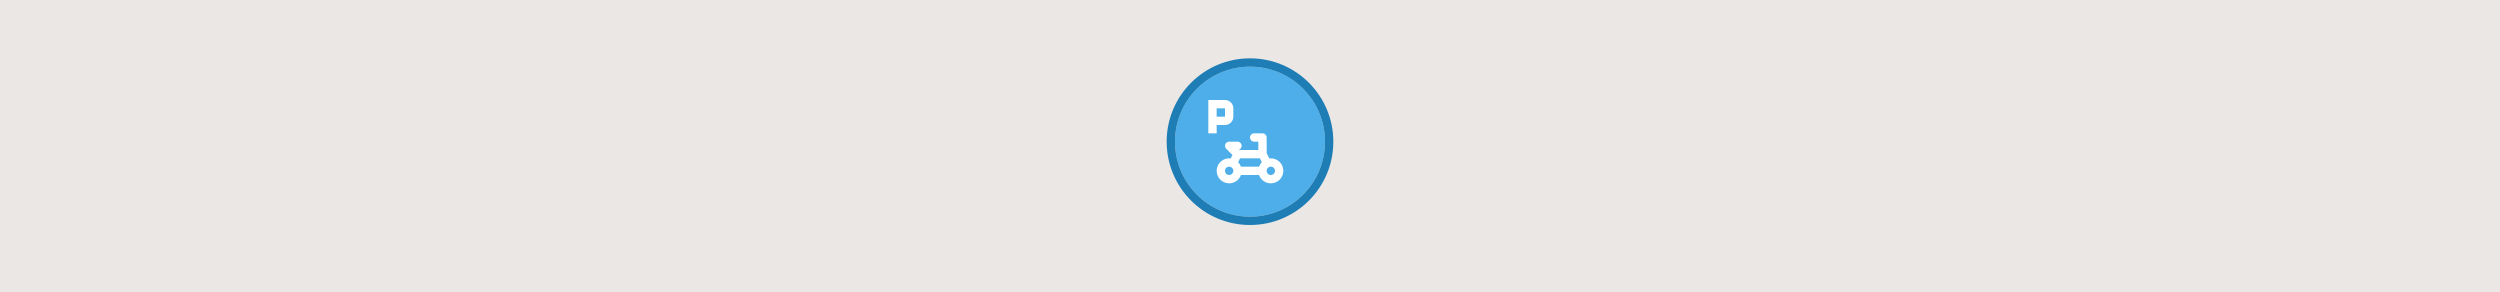
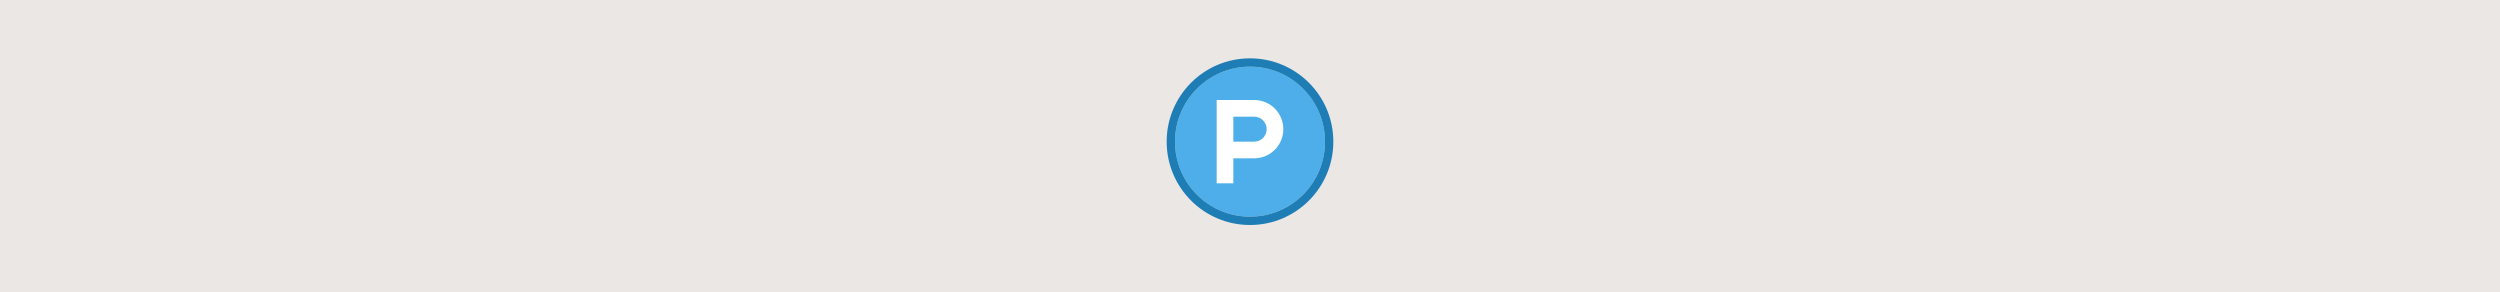
<svg xmlns="http://www.w3.org/2000/svg">
-   <g id="built-up_Parking">
+   <g id="built-up_ParkingBicycle">
    <rect width="300" height="35" fill="#EBE7E4" />
    <path opacity="0.949" d="M149.999 8C154.963 8 159 12.002 159 17C159 21.965 154.963 26 149.999 26C145.037 26 141 21.965 141 17C141 12.002 145.037 8 149.999 8Z" fill="#45ABE9" />
    <path opacity="0.95" fill-rule="evenodd" clip-rule="evenodd" d="M150 26C154.971 26 159 21.971 159 17C159 12.029 154.971 8 150 8C145.029 8 141 12.029 141 17C141 21.971 145.029 26 150 26ZM150 27C155.523 27 160 22.523 160 17C160 11.477 155.523 7 150 7C144.477 7 140 11.477 140 17C140 22.523 144.477 27 150 27Z" fill="#1578B3" />
-     <path fill-rule="evenodd" clip-rule="evenodd" d="M146 12V22H148V19H150.5C152.433 19 154 17.433 154 15.5C154 13.567 152.433 12 150.5 12H146ZM148 14V17H150.5C151.328 17 152 16.328 152 15.5C152 14.672 151.328 14 150.5 14H148Z" fill="white" />
+     <path fill-rule="evenodd" clip-rule="evenodd" d="M145 12V16H146V15H147C147.552 15 148 14.552 148 14V13C148 12.448 147.552 12 147 12H145ZM146 14H147V13H146V14Z" fill="white" />
+     <path fill-rule="evenodd" clip-rule="evenodd" d="M150 16.5C150 16.224 150.224 16 150.5 16H151.5C151.776 16 152 16.224 152 16.5V18.382L152.315 19.011C152.375 19.004 152.437 19 152.5 19C153.328 19 154 19.672 154 20.5C154 21.328 153.328 22 152.5 22C151.847 22 151.291 21.583 151.085 21H148.915C148.709 21.583 148.153 22 147.5 22C146.672 22 146 21.328 146 20.5C146 19.672 146.672 19 147.5 19C147.563 19 147.625 19.004 147.685 19.011L147.892 18.599L147.146 17.854C147.003 17.711 146.961 17.495 147.038 17.309C147.115 17.122 147.298 17 147.5 17H148.5C148.776 17 149 17.224 149 17.5C149 17.714 148.865 17.897 148.675 17.968L148.707 18H151V17H150.5C150.224 17 150 16.776 150 16.5ZM148.58 19.459C148.727 19.611 148.842 19.796 148.915 20H151.085C151.158 19.796 151.273 19.611 151.42 19.459L151.191 19H148.809L148.58 19.459ZM147.5 21C147.776 21 148 20.776 148 20.5C148 20.224 147.776 20 147.5 20C147.224 20 147 20.224 147 20.5C147 20.776 147.224 21 147.5 21ZM152.5 21C152.776 21 153 20.776 153 20.5C153 20.224 152.776 20 152.5 20C152.224 20 152 20.224 152 20.5C152 20.776 152.224 21 152.5 21Z" fill="white" />
  </g>
-   <g id="built-up_ParkingPermissive">
+   <g id="built-up_Parking">
    <rect width="300" height="35" fill="#EBE7E4" />
    <path opacity="0.949" d="M149.999 8C154.963 8 159 12.002 159 17C159 21.965 154.963 26 149.999 26C145.037 26 141 21.965 141 17C141 12.002 145.037 8 149.999 8Z" fill="#45ABE9" />
    <path opacity="0.95" fill-rule="evenodd" clip-rule="evenodd" d="M150 26C154.971 26 159 21.971 159 17C159 12.029 154.971 8 150 8C145.029 8 141 12.029 141 17C141 21.971 145.029 26 150 26ZM150 27C155.523 27 160 22.523 160 17C160 11.477 155.523 7 150 7C144.477 7 140 11.477 140 17C140 22.523 144.477 27 150 27Z" fill="#1578B3" />
    <path fill-rule="evenodd" clip-rule="evenodd" d="M146 12V22H148V19H150.5C152.433 19 154 17.433 154 15.5C154 13.567 152.433 12 150.5 12H146ZM148 14V17H150.5C151.328 17 152 16.328 152 15.5C152 14.672 151.328 14 150.5 14H148Z" fill="white" />
  </g>
  <g id="built-up_ParkingAccessCustomers">
    <rect width="300" height="35" fill="#EBE7E4" />
    <path opacity="0.949" d="M149.999 8C154.963 8 159 12.002 159 17C159 21.965 154.963 26 149.999 26C145.037 26 141 21.965 141 17C141 12.002 145.037 8 149.999 8Z" fill="#45ABE9" />
    <path opacity="0.95" fill-rule="evenodd" clip-rule="evenodd" d="M150 26C154.971 26 159 21.971 159 17C159 12.029 154.971 8 150 8C145.029 8 141 12.029 141 17C141 21.971 145.029 26 150 26ZM150 27C155.523 27 160 22.523 160 17C160 11.477 155.523 7 150 7C144.477 7 140 11.477 140 17C140 22.523 144.477 27 150 27Z" fill="#1578B3" />
    <path fill-rule="evenodd" clip-rule="evenodd" d="M148 12H146V22H148V19H150.5C152.433 19 154 17.433 154 15.5C154 13.567 152.433 12 150.5 12H148ZM148 14V17H150.5C151.328 17 152 16.328 152 15.5C152 14.672 151.328 14 150.5 14H148Z" fill="white" fill-opacity="0.25" />
    <path fill-rule="evenodd" clip-rule="evenodd" d="M148 19H150.5C152.433 19 154 17.433 154 15.5C154 13.567 152.433 12 150.5 12H146V22H148V19ZM147.5 21.5V18.5H150.5C152.157 18.5 153.5 17.157 153.5 15.5C153.5 13.843 152.157 12.5 150.5 12.5H146.5V21.5H147.5ZM147.5 13.5H150.5C151.605 13.5 152.5 14.395 152.5 15.5C152.5 16.605 151.605 17.5 150.5 17.5H147.5V13.5ZM148 17V14H150.5C151.328 14 152 14.672 152 15.5C152 16.328 151.328 17 150.5 17H148Z" fill="white" fill-opacity="0.25" />
  </g>
  <g id="built-up_ParkingPaid">
    <rect width="300" height="35" fill="#EBE7E4" />
    <path opacity="0.949" d="M149.999 8C154.963 8 159 12.002 159 17C159 21.965 154.963 26 149.999 26C145.037 26 141 21.965 141 17C141 12.002 145.037 8 149.999 8Z" fill="#45ABE9" />
    <path opacity="0.95" fill-rule="evenodd" clip-rule="evenodd" d="M150 26C154.971 26 159 21.971 159 17C159 12.029 154.971 8 150 8C145.029 8 141 12.029 141 17C141 21.971 145.029 26 150 26ZM150 27C155.523 27 160 22.523 160 17C160 11.477 155.523 7 150 7C144.477 7 140 11.477 140 17C140 22.523 144.477 27 150 27Z" fill="#1578B3" />
    <path fill-rule="evenodd" clip-rule="evenodd" d="M145 12V16H146V15H147C147.552 15 148 14.552 148 14V13C148 12.448 147.552 12 147 12H145ZM146 14H147V13H146V14Z" fill="white" />
    <path opacity="0.3" fill-rule="evenodd" clip-rule="evenodd" d="M153 15.5V12.5H154V15.5H153Z" fill="white" />
    <path d="M153.5 11C153.776 11 154 11.224 154 11.5V12L154.5 12C154.776 12 155 12.224 155 12.5C155 12.776 154.776 13 154.5 13L153 13L153 13.5H154C154.552 13.5 155 13.948 155 14.5V15C155 15.552 154.552 16 154 16V16.5C154 16.776 153.776 17 153.5 17C153.224 17 153 16.776 153 16.5V16H152.5C152.224 16 152 15.776 152 15.5C152 15.224 152.224 15 152.5 15H154V14.5H153C152.448 14.5 152 14.052 152 13.5V13C152 12.448 152.448 12 153 12V11.5C153 11.224 153.224 11 153.5 11Z" fill="white" />
    <g opacity="0.8">
      <path d="M152 22C152.552 22 153 21.552 153 21C153 20.448 152.552 20 152 20C151.448 20 151 20.448 151 21C151 21.552 151.448 22 152 22Z" fill="white" />
      <path d="M147 22C147.552 22 148 21.552 148 21C148 20.448 147.552 20 147 20C146.448 20 146 20.448 146 21C146 21.552 146.448 22 147 22Z" fill="white" />
    </g>
    <path fill-rule="evenodd" clip-rule="evenodd" d="M152.142 18.16L151.362 16.99C151.158 16.684 150.814 16.5 150.446 16.5H147.572C147.099 16.5 146.678 16.803 146.529 17.252L146.182 18.291L145.146 18.913C145.055 18.967 145 19.064 145 19.17V20.5C145 20.776 145.224 21 145.5 21H153.5C153.776 21 154 20.776 154 20.5V19.194C154 19.076 153.931 18.969 153.824 18.92L152.142 18.16ZM146.944 19H148V17.5H147.572C147.529 17.5 147.491 17.527 147.477 17.568L146.944 19ZM149 19H151.573L150.53 17.544C150.511 17.517 150.48 17.5 150.446 17.5H149V19Z" fill="white" />
  </g>
-   <g id="built-up_ParkingBicycle">
+   <g id="built-up_ParkingPermissive">
    <rect width="300" height="35" fill="#EBE7E4" />
    <path opacity="0.949" d="M149.999 8C154.963 8 159 12.002 159 17C159 21.965 154.963 26 149.999 26C145.037 26 141 21.965 141 17C141 12.002 145.037 8 149.999 8Z" fill="#45ABE9" />
    <path opacity="0.95" fill-rule="evenodd" clip-rule="evenodd" d="M150 26C154.971 26 159 21.971 159 17C159 12.029 154.971 8 150 8C145.029 8 141 12.029 141 17C141 21.971 145.029 26 150 26ZM150 27C155.523 27 160 22.523 160 17C160 11.477 155.523 7 150 7C144.477 7 140 11.477 140 17C140 22.523 144.477 27 150 27Z" fill="#1578B3" />
-     <path fill-rule="evenodd" clip-rule="evenodd" d="M145 12V16H146V15H147C147.552 15 148 14.552 148 14V13C148 12.448 147.552 12 147 12H145ZM146 14H147V13H146V14Z" fill="white" />
-     <path fill-rule="evenodd" clip-rule="evenodd" d="M150 16.5C150 16.224 150.224 16 150.5 16H151.5C151.776 16 152 16.224 152 16.5V18.382L152.315 19.011C152.375 19.004 152.437 19 152.5 19C153.328 19 154 19.672 154 20.5C154 21.328 153.328 22 152.5 22C151.847 22 151.291 21.583 151.085 21H148.915C148.709 21.583 148.153 22 147.5 22C146.672 22 146 21.328 146 20.5C146 19.672 146.672 19 147.5 19C147.563 19 147.625 19.004 147.685 19.011L147.892 18.599L147.146 17.854C147.003 17.711 146.961 17.495 147.038 17.309C147.115 17.122 147.298 17 147.5 17H148.5C148.776 17 149 17.224 149 17.5C149 17.714 148.865 17.897 148.675 17.968L148.707 18H151V17H150.5C150.224 17 150 16.776 150 16.5ZM148.58 19.459C148.727 19.611 148.842 19.796 148.915 20H151.085C151.158 19.796 151.273 19.611 151.42 19.459L151.191 19H148.809L148.58 19.459ZM147.5 21C147.776 21 148 20.776 148 20.5C148 20.224 147.776 20 147.5 20C147.224 20 147 20.224 147 20.5C147 20.776 147.224 21 147.5 21ZM152.5 21C152.776 21 153 20.776 153 20.5C153 20.224 152.776 20 152.5 20C152.224 20 152 20.224 152 20.5C152 20.776 152.224 21 152.5 21Z" fill="white" />
+     <path fill-rule="evenodd" clip-rule="evenodd" d="M146 12V22H148V19H150.5C152.433 19 154 17.433 154 15.5C154 13.567 152.433 12 150.5 12H146ZM148 14V17H150.5C151.328 17 152 16.328 152 15.5C152 14.672 151.328 14 150.5 14H148Z" fill="white" />
  </g>
</svg>
